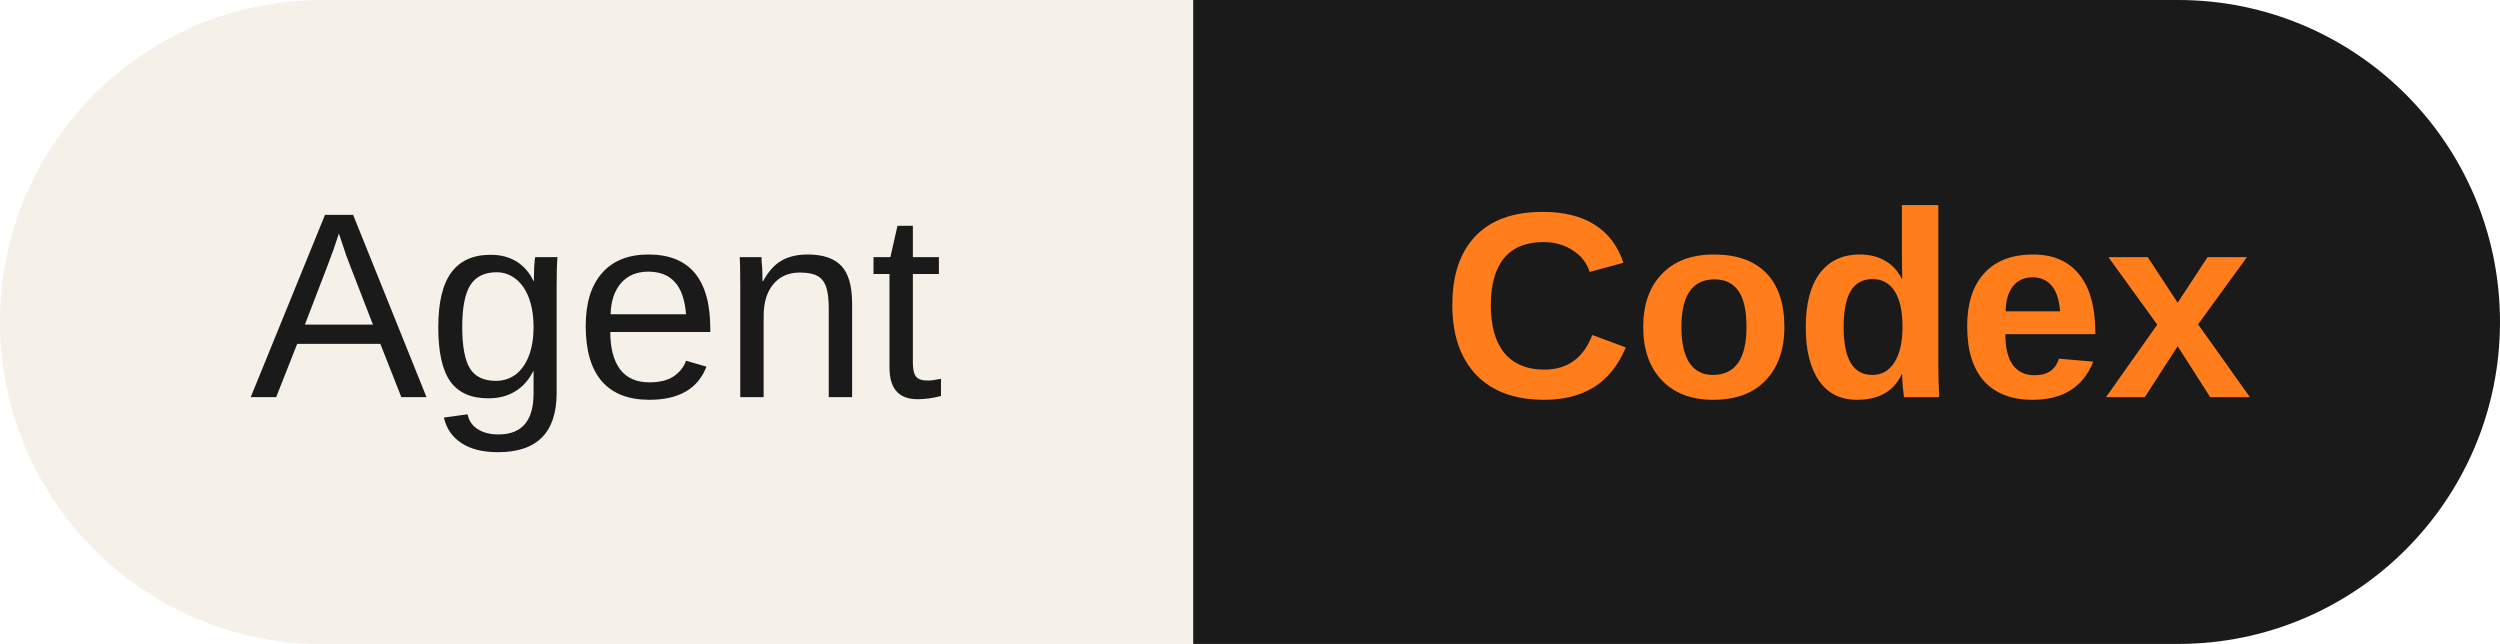
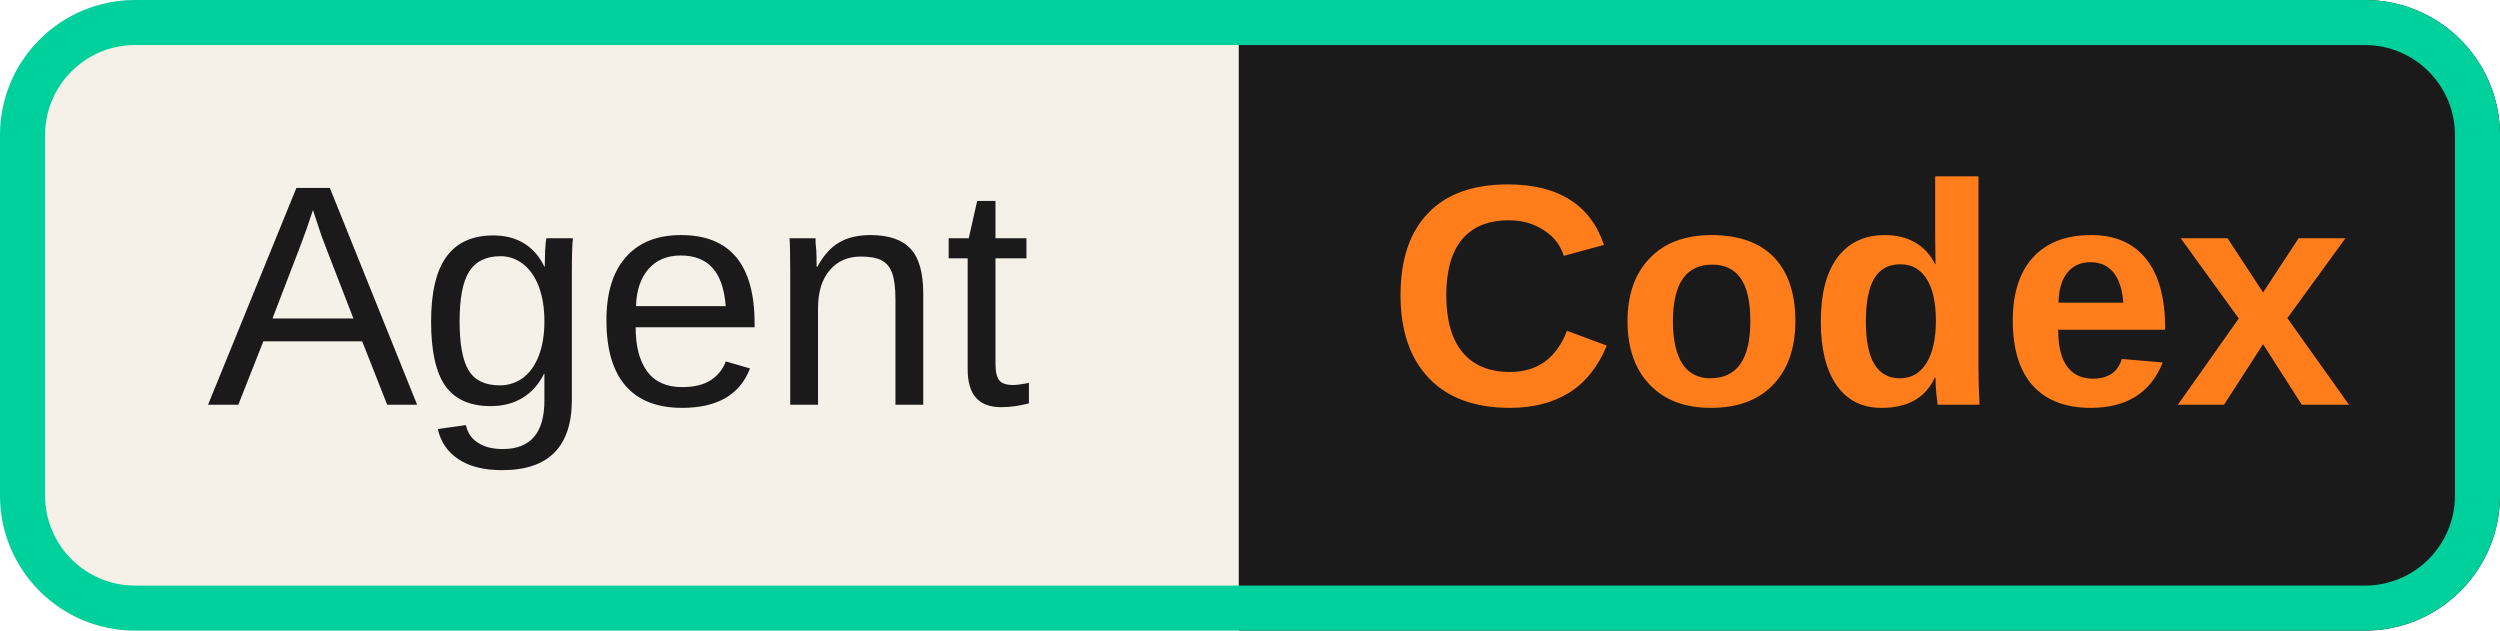
- <svg xmlns="http://www.w3.org/2000/svg" width="132" height="34" viewBox="0 0 132 34">
+ <svg xmlns="http://www.w3.org/2000/svg" width="111" height="28" viewBox="0 0 111 28">
  <clipPath id="pill">
-     <rect width="132" height="34" rx="17" />
+     <rect width="111" height="28" rx="6" />
  </clipPath>
  <g clip-path="url(#pill)">
-     <path fill="#F5F0E8" d="M0 0h63v34H0z" />
-     <path fill="#1A1A1A" d="M63 0h69v34H63z" />
+     <path fill="#F5F0E8" d="M0 0h55v28H0z" />
+     <path fill="#1A1A1A" d="M55 0h56v28H55z" />
  </g>
-   <text x="31.5" y="17" fill="#1A1A1A" font-family="Arial, sans-serif" font-size="14" text-anchor="middle" dominant-baseline="middle">Agent</text>
-   <text x="97.5" y="17" fill="#FF7E1B" font-family="Arial, sans-serif" font-size="14" font-weight="700" text-anchor="middle" dominant-baseline="middle">Codex</text>
+   <text x="27.5" y="14" fill="#1A1A1A" font-family="Arial, sans-serif" font-size="14" text-anchor="middle" dominant-baseline="middle">Agent</text>
+   <text x="83" y="14" fill="#FF7E1B" font-family="Arial, sans-serif" font-size="14" font-weight="700" text-anchor="middle" dominant-baseline="middle">Codex</text>
+   <rect x="1" y="1" width="109" height="26" rx="5" fill="none" stroke="#00D09B" stroke-width="2" />
</svg>
